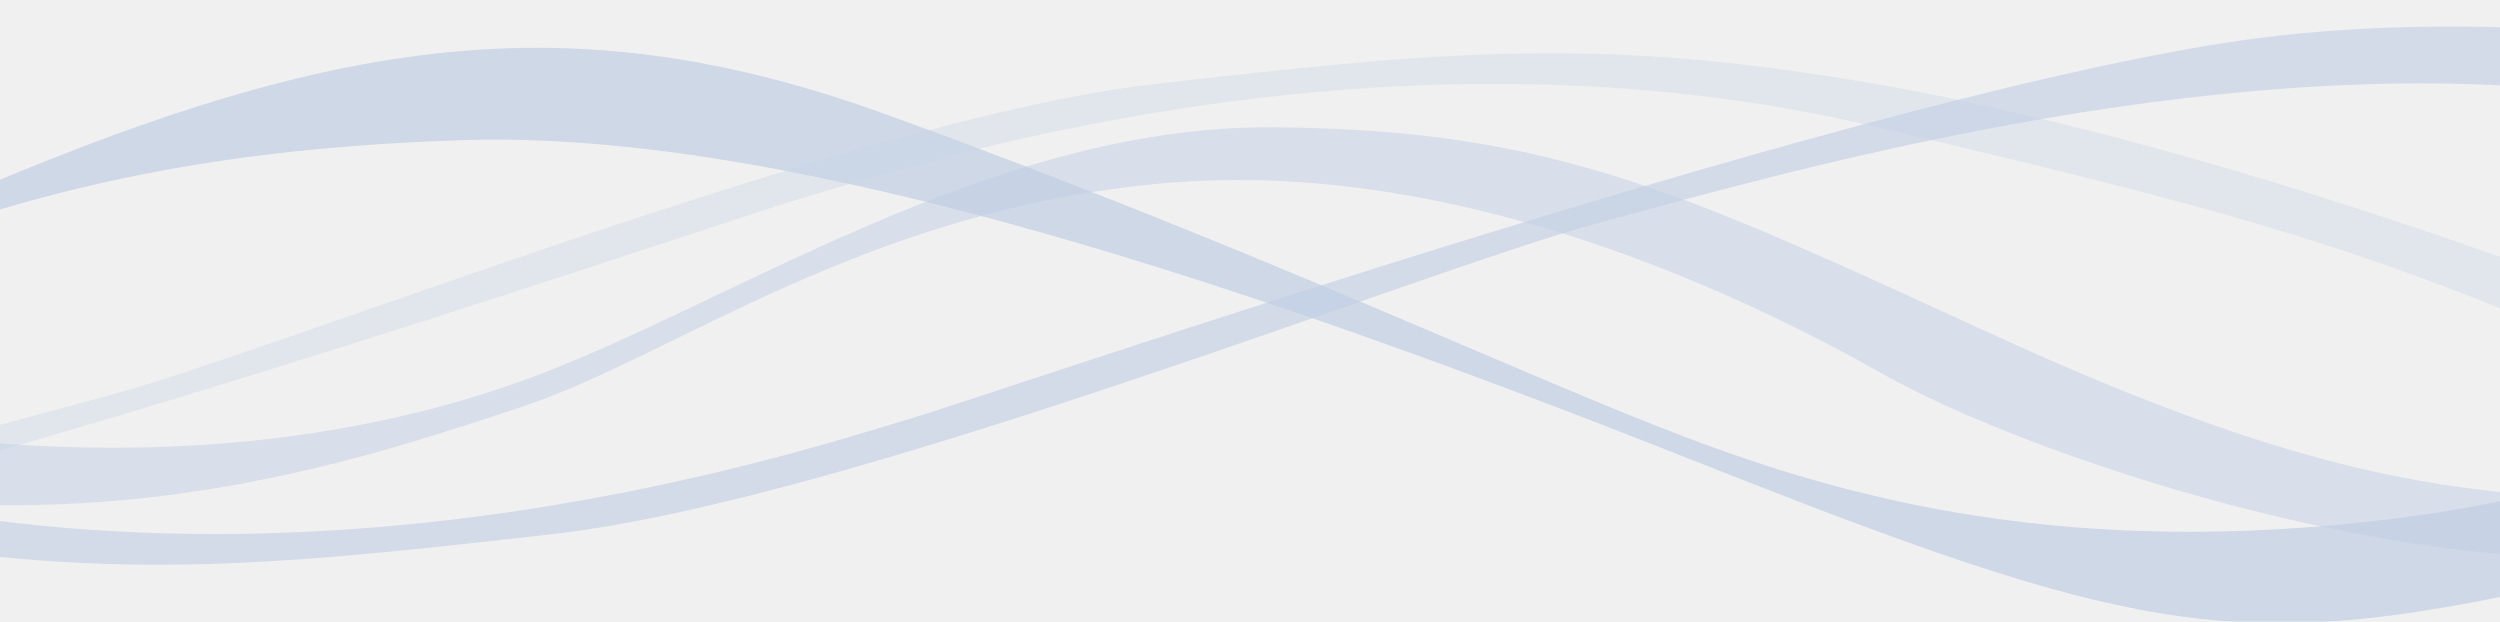
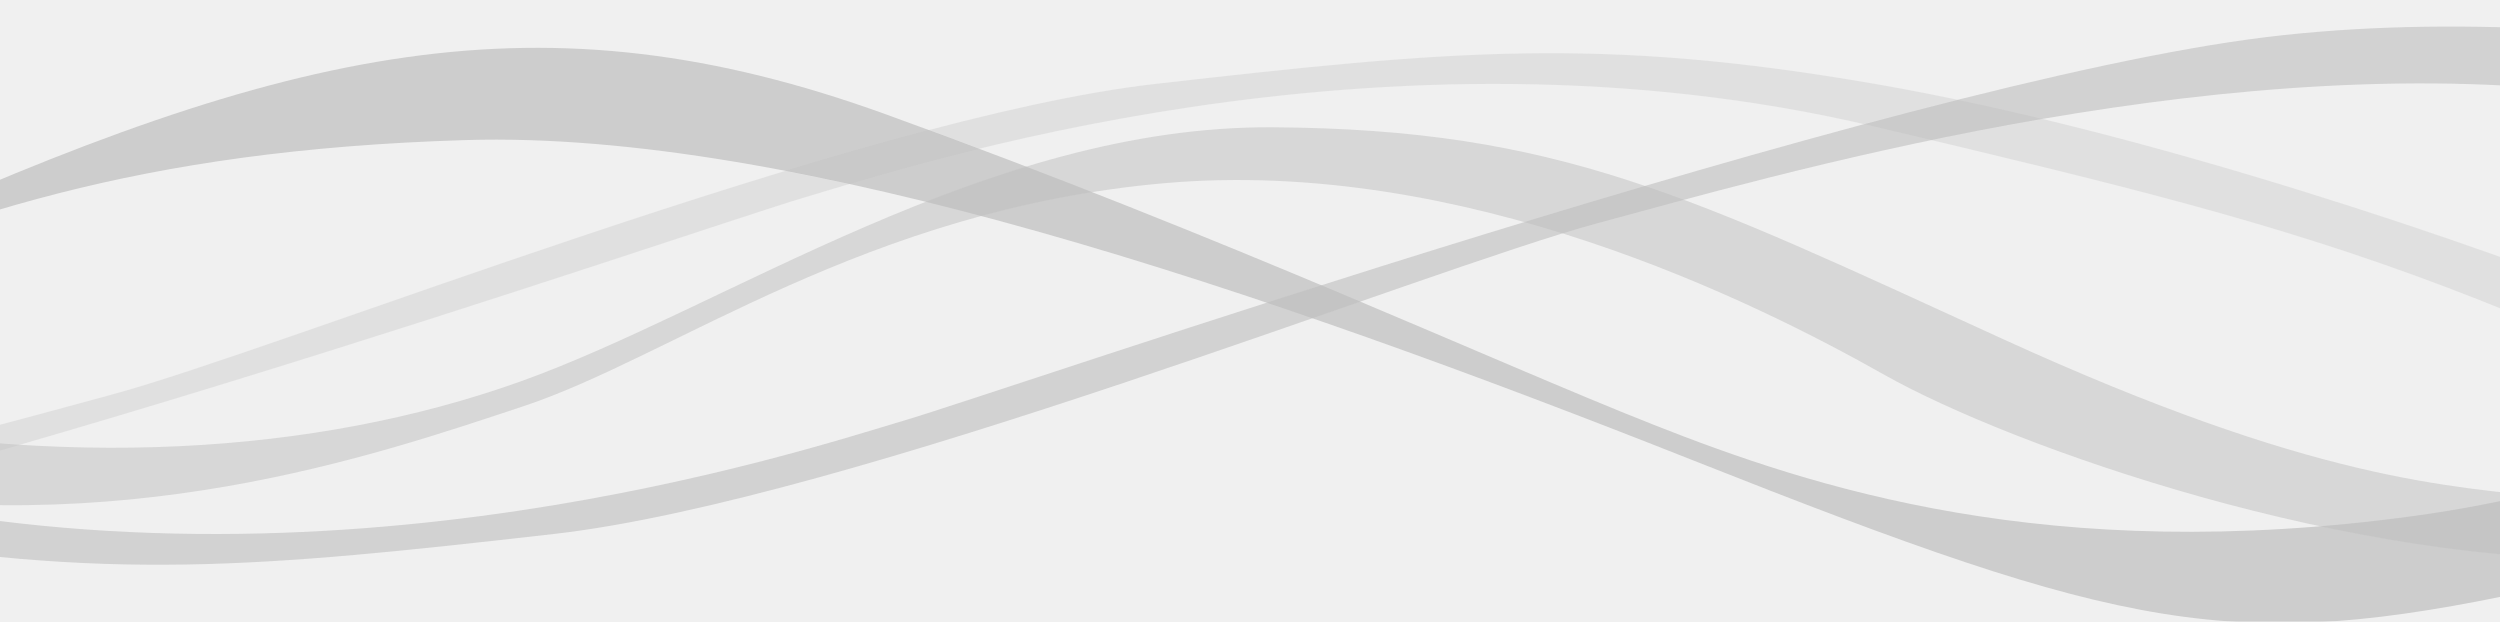
<svg xmlns="http://www.w3.org/2000/svg" width="1440" height="358" viewBox="0 0 1440 358" fill="none">
  <g opacity="0.3" clip-path="url(#clip0_1182_1044)">
-     <path opacity="0.5" d="M-733.182 -130.882C-733.182 -130.882 -594.599 -2.879 -510.88 56.404C-427.161 115.686 -275.917 206.035 -120.355 238.282C35.208 270.528 180.857 262.073 299.026 219.996C417.194 177.918 568.536 72.232 733.226 73.313C897.916 74.395 973.195 112.835 1153.29 195.123C1333.39 277.41 1410.14 279.966 1472.76 286.947C1535.38 293.927 1656.59 296.385 1849.74 228.844C2042.89 161.303 1883.01 272.495 1883.01 272.495C1883.01 272.495 1675.63 316.932 1515.65 321.847C1355.67 326.763 1159.38 257.649 1084.98 215.67C1010.59 173.69 843.641 90.518 671.296 105.462C498.852 120.503 387.652 205.347 301.872 233.858C215.994 262.368 68.283 313.589 -113.288 279.966C-294.859 246.343 -499.691 132.203 -569.277 84.619C-638.863 37.036 -802.179 -110.728 -802.179 -110.728L-733.182 -130.882Z" fill="#507DC6" />
-     <path opacity="0.7" d="M1746.88 190.994C1746.88 190.994 1631.27 302.972 1458.73 339.938C1286.18 377.001 1224.35 363.827 975.844 265.417C727.337 167.006 458.022 74.887 268.01 80.687C77.999 86.488 -28.098 125.125 -148.425 175.362C-268.753 225.6 -414.403 248.605 -579.093 236.316C-743.783 223.929 -837.12 166.318 -837.12 166.318L-784.906 120.209C-784.906 120.209 -674.099 209.083 -547.391 223.142C-420.684 237.103 -328.917 251.653 -80.312 138.593C168.294 25.534 312.373 -5.729 510.236 65.842C708.1 137.414 860.129 208.199 951.994 244.476C1043.86 280.753 1179.99 325.977 1390.61 297.172C1601.23 268.366 1746.88 152.357 1746.88 152.357V190.994Z" fill="#507DC6" />
-     <path opacity="0.6" d="M1761.12 62.597C1761.12 62.597 1520.46 -4.943 1305.13 21.404C1089.79 47.752 579.921 224.715 521.426 242.018C462.93 259.321 189.298 350.457 -95.131 283.112C-379.56 215.768 -449.244 197.581 -819.649 0.071L-810.129 55.224C-810.129 55.224 -626.497 141.641 -536.202 177.82C-445.907 213.999 -254.423 280.163 -96.014 307.592C62.296 335.021 147.782 327.058 318.851 307.592C489.823 288.126 822.343 154.815 920.49 128.467C1018.64 102.119 1267.24 28.876 1485.72 52.766C1704.19 76.656 1804.01 121.88 1804.01 121.88L1761.12 62.597Z" fill="#507DC6" />
-     <path opacity="0.3" d="M-776.956 293.337C-776.956 293.337 -536.3 360.878 -320.967 334.53C-105.633 308.182 404.239 131.219 462.832 113.916C521.426 96.614 794.862 5.478 1079.29 72.822C1363.72 140.166 1433.4 158.354 1803.81 355.864L1794.29 300.71C1794.29 300.71 1610.66 214.294 1520.36 178.115C1430.07 141.936 1238.58 75.771 1080.17 48.342C921.766 20.913 836.378 28.876 665.309 48.342C494.337 67.808 161.817 201.12 63.67 227.467C-34.477 253.815 -283.082 327.058 -501.556 303.168C-719.932 279.377 -819.649 234.054 -819.649 234.054L-776.956 293.337Z" fill="#507DC6" />
+     <path opacity="0.5" d="M-733.182 -130.882C-733.182 -130.882 -594.599 -2.879 -510.88 56.404C-427.161 115.686 -275.917 206.035 -120.355 238.282C35.208 270.528 180.857 262.074 299.026 219.996C417.194 177.918 568.536 72.232 733.226 73.314C897.916 74.395 973.195 112.835 1153.29 195.123C1333.39 277.41 1410.14 279.966 1472.76 286.947C1535.38 293.927 1656.59 296.385 1849.74 228.844C2042.89 161.303 1883.01 272.495 1883.01 272.495C1883.01 272.495 1675.63 316.932 1515.65 321.848C1355.67 326.763 1159.38 257.65 1084.98 215.67C1010.59 173.691 843.641 90.518 671.296 105.462C498.852 120.504 387.652 205.347 301.872 233.858C215.994 262.368 68.283 313.589 -113.288 279.966C-294.859 246.344 -499.691 132.203 -569.277 84.619C-638.863 37.036 -802.179 -110.728 -802.179 -110.728L-733.182 -130.882Z" fill="#484848" />
+     <path opacity="0.7" d="M1746.88 190.994C1746.88 190.994 1631.27 302.972 1458.73 339.938C1286.18 377.001 1224.35 363.827 975.844 265.417C727.337 167.006 458.022 74.887 268.01 80.687C77.999 86.488 -28.098 125.125 -148.425 175.362C-268.753 225.6 -414.403 248.605 -579.093 236.316C-743.783 223.929 -837.12 166.318 -837.12 166.318L-784.906 120.209C-784.906 120.209 -674.099 209.083 -547.391 223.142C-420.684 237.103 -328.917 251.653 -80.312 138.593C168.294 25.534 312.373 -5.729 510.236 65.842C708.1 137.414 860.129 208.199 951.994 244.476C1043.86 280.753 1179.99 325.977 1390.61 297.172C1601.23 268.366 1746.88 152.357 1746.88 152.357V190.994Z" fill="#484848" />
+     <path opacity="0.6" d="M1761.12 62.597C1761.12 62.597 1520.46 -4.943 1305.13 21.404C1089.79 47.752 579.921 224.715 521.426 242.018C462.93 259.321 189.298 350.456 -95.131 283.112C-379.56 215.768 -449.244 197.58 -819.649 0.07L-810.129 55.224C-810.129 55.224 -626.497 141.641 -536.202 177.82C-445.907 213.999 -254.423 280.163 -96.014 307.592C62.296 335.021 147.782 327.058 318.851 307.592C489.823 288.126 822.343 154.814 920.49 128.467C1018.64 102.119 1267.24 28.876 1485.72 52.766C1704.19 76.656 1804.01 121.88 1804.01 121.88L1761.12 62.597Z" fill="#484848" />
+     <path opacity="0.3" d="M-776.956 293.337C-776.956 293.337 -536.3 360.878 -320.967 334.53C-105.633 308.182 404.239 131.219 462.832 113.916C521.426 96.613 794.862 5.478 1079.29 72.822C1363.72 140.166 1433.4 158.354 1803.81 355.864L1794.29 300.71C1794.29 300.71 1610.66 214.294 1520.36 178.114C1430.07 141.935 1238.58 75.771 1080.17 48.342C921.766 20.913 836.378 28.876 665.309 48.342C494.337 67.808 161.817 201.12 63.67 227.467C-34.477 253.815 -283.082 327.058 -501.556 303.168C-719.933 279.376 -819.649 234.054 -819.649 234.054L-776.956 293.337Z" fill="#484848" />
  </g>
  <defs>
    <clipPath id="clip0_1182_1044">
      <rect width="1440" height="358" fill="white" />
    </clipPath>
  </defs>
</svg>
